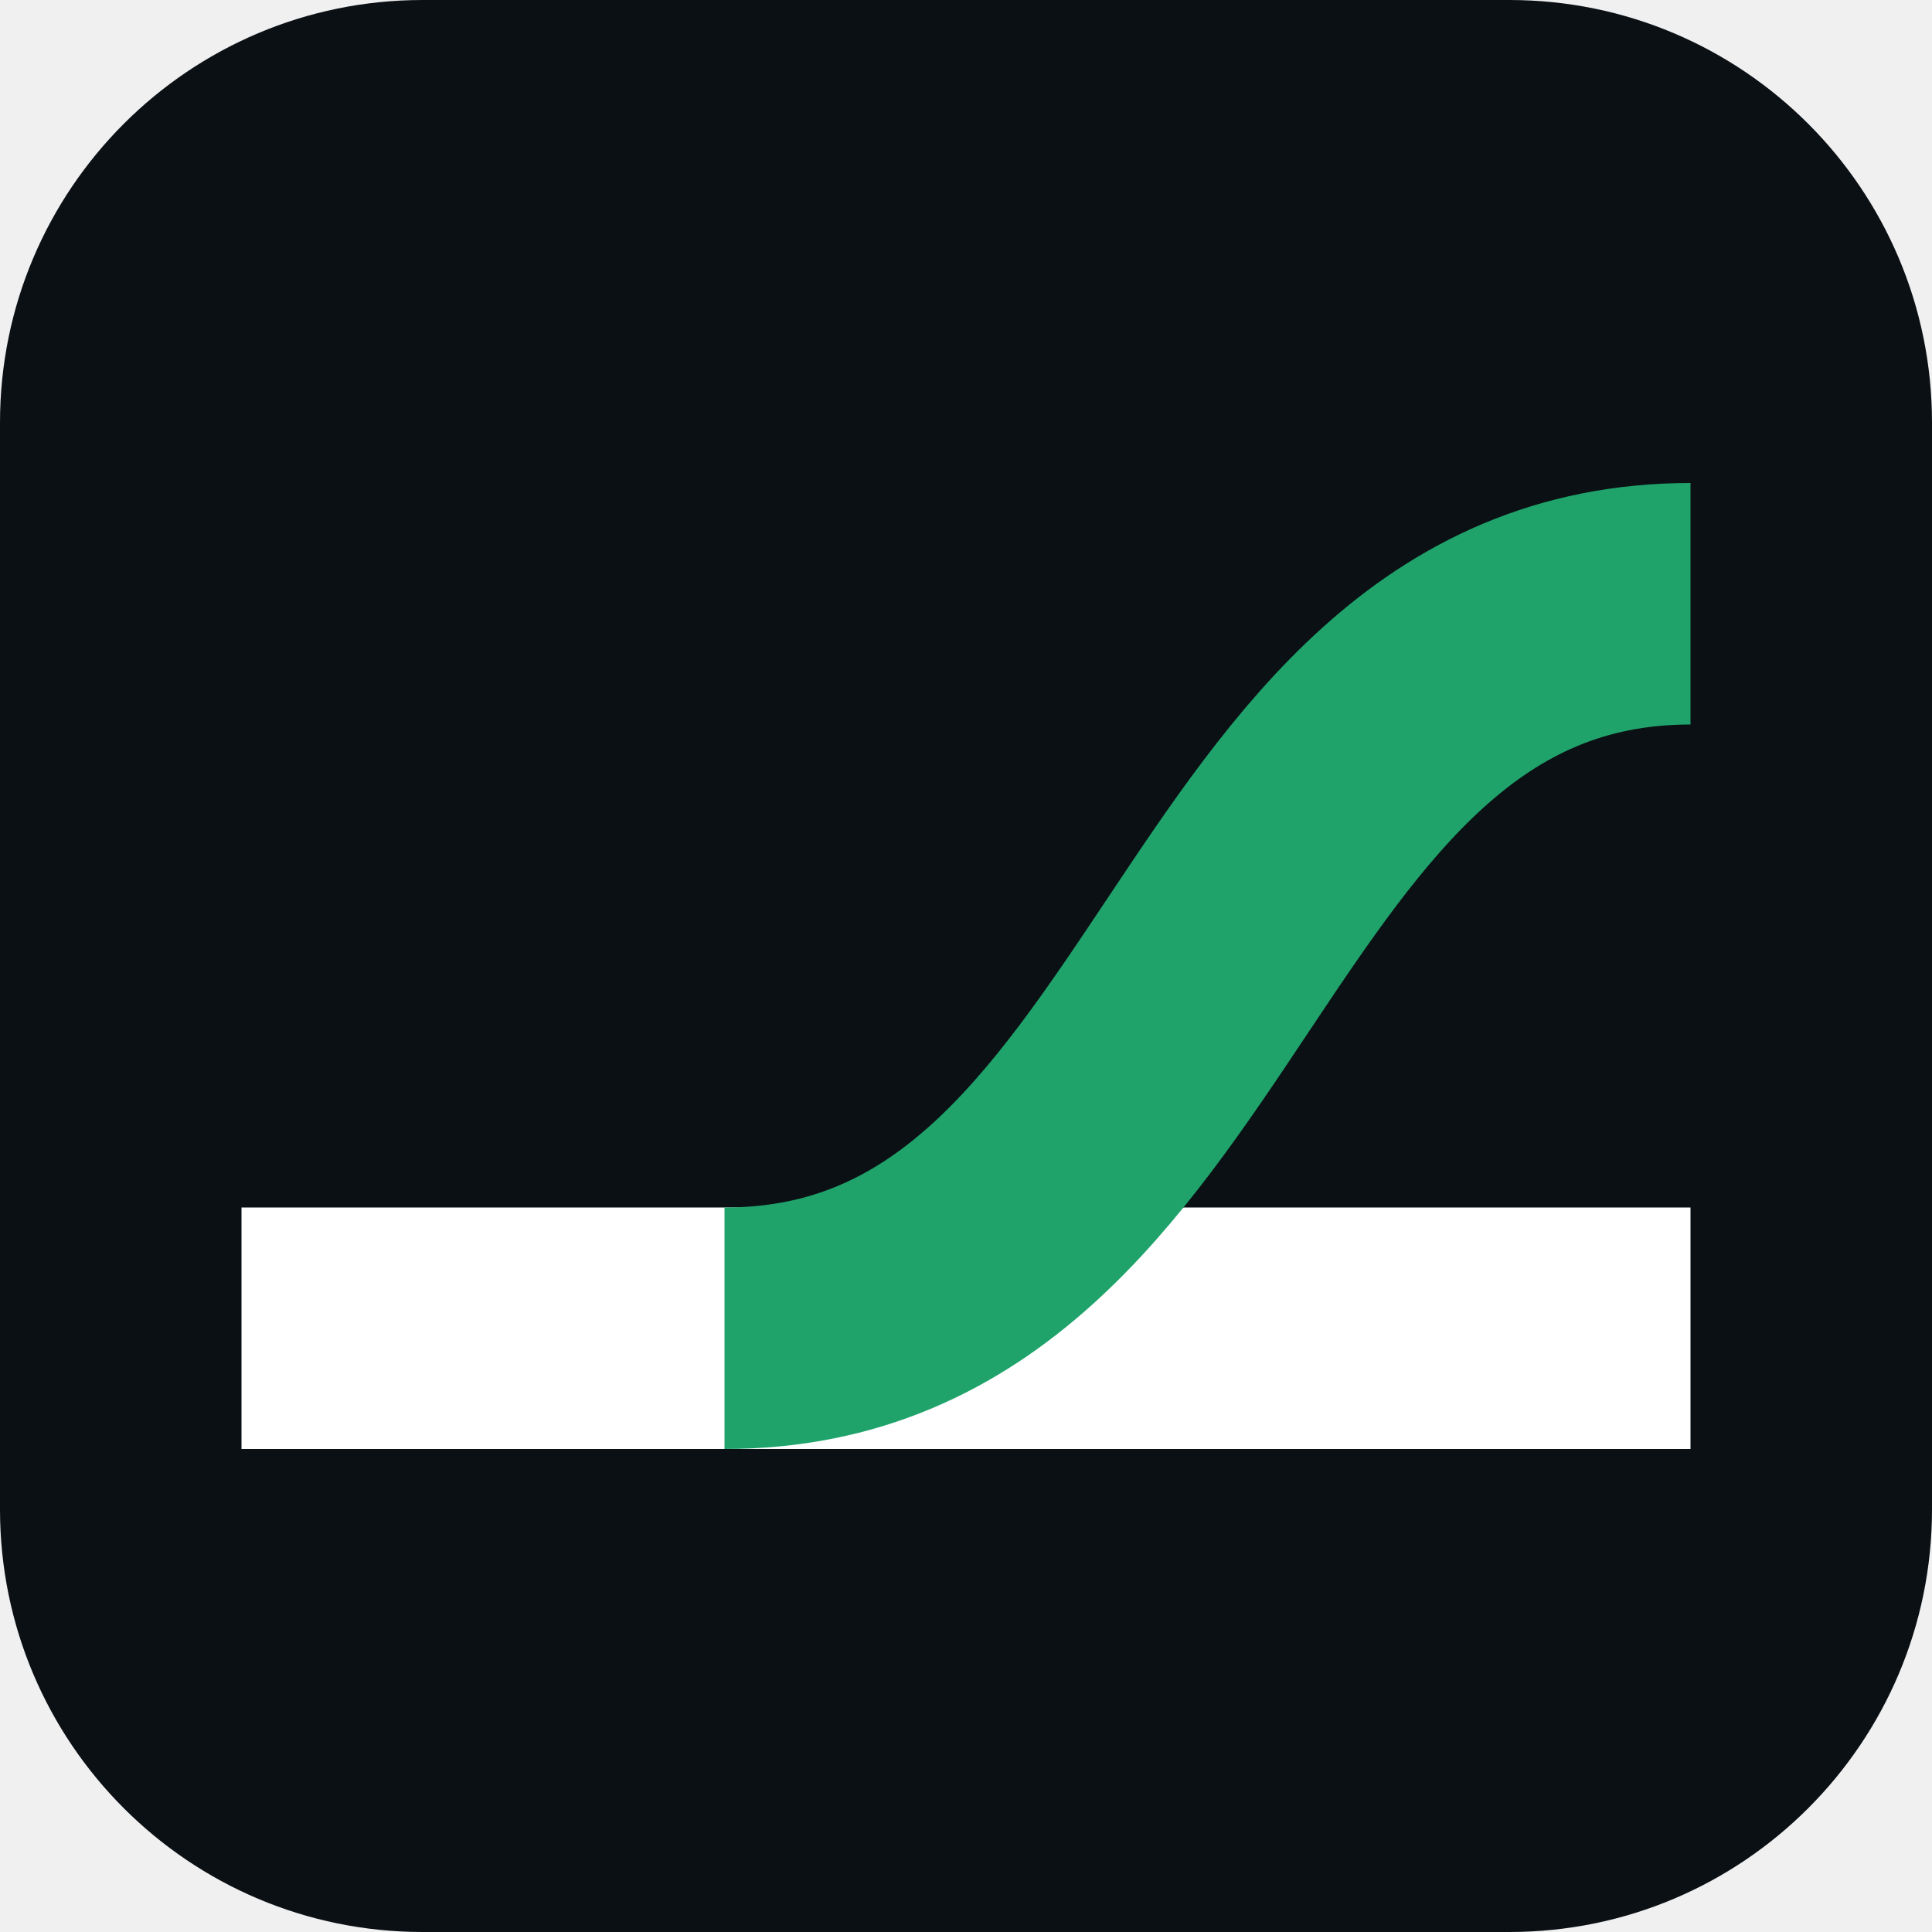
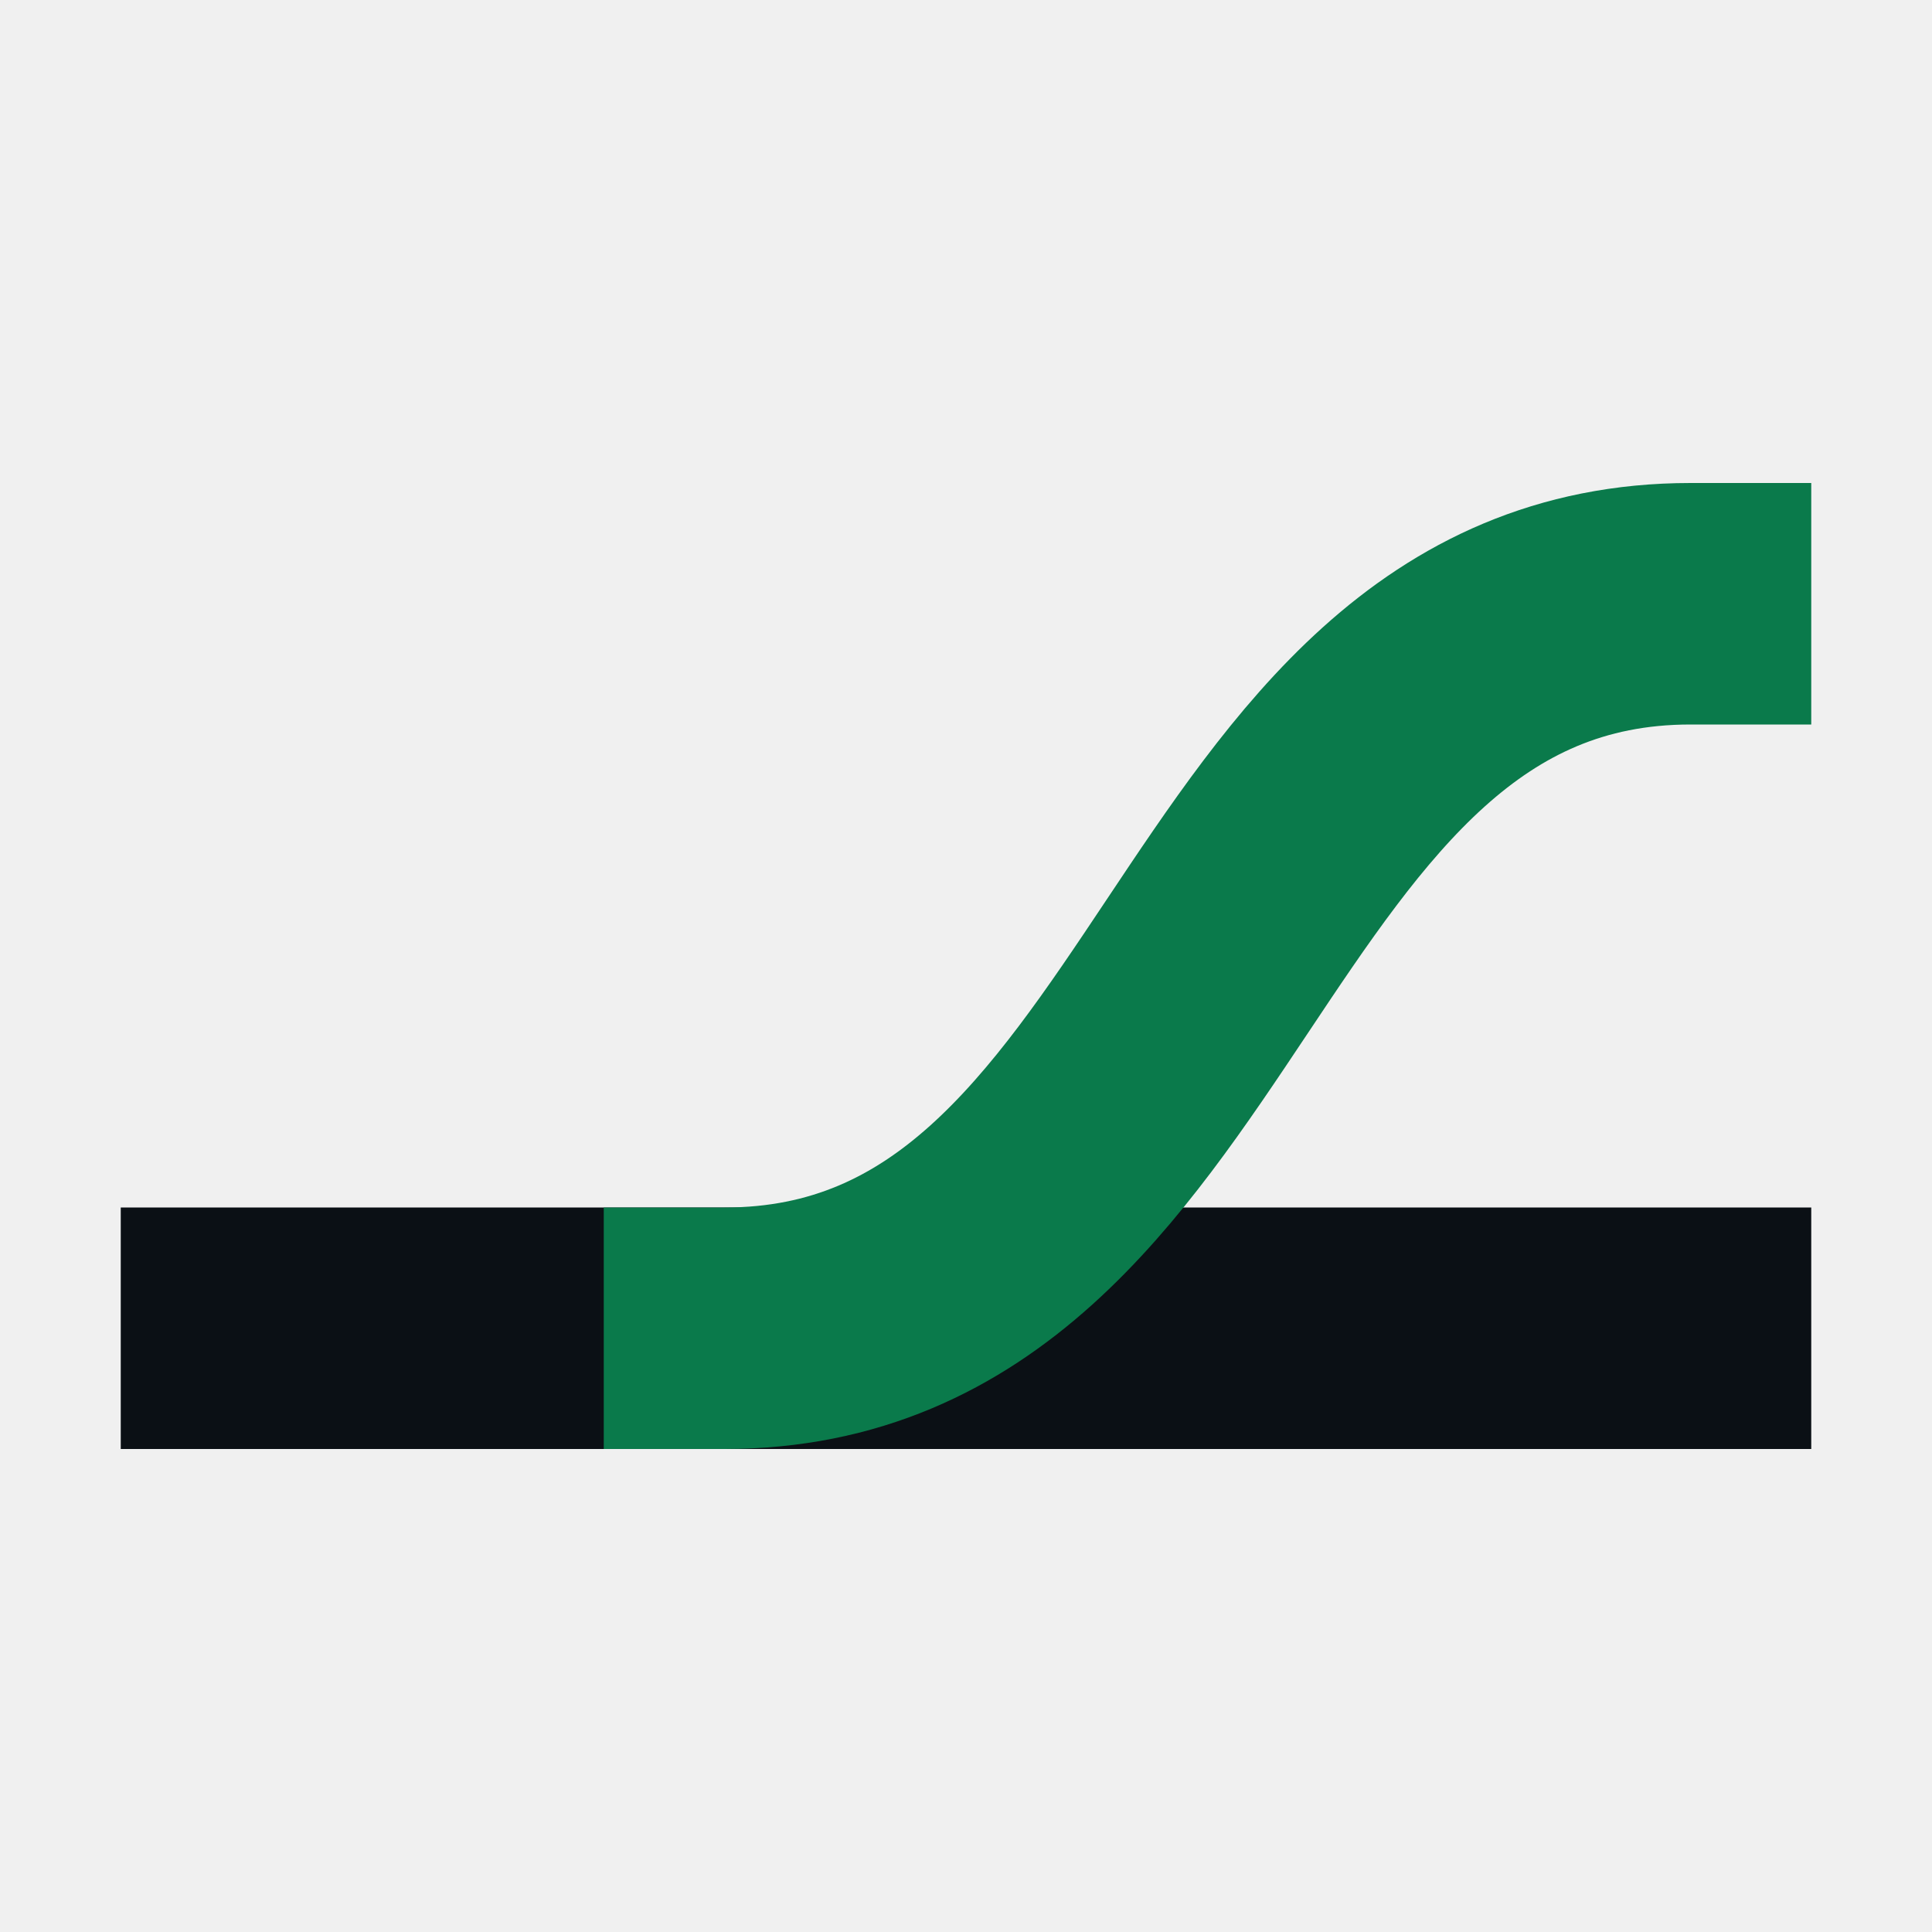
- <svg xmlns="http://www.w3.org/2000/svg" viewBox="0 0 32 32" fill="none">
-   <rect width="32" height="32" rx="7" fill="#0B1015" />
-   <path d="M4 22H28" stroke="#fff" stroke-width="4" />
-   <path d="M12 22C20 22 20 10 28 10" stroke="#1FA36B" stroke-width="4" />
+ <svg xmlns="http://www.w3.org/2000/svg" viewBox="0 0 32 32" fill="none" stroke-width="4" stroke-linecap="square">
+   <style>@media (prefers-color-scheme: dark){ .t{stroke:#F2F7F4} .b{stroke:#1FA36B} }</style>
+   <path class="t" d="M4 22H28" stroke="#0B1015" />
+   <path class="b" d="M12 22C20 22 20 10 28 10" stroke="#0A7A4B" />
</svg>
